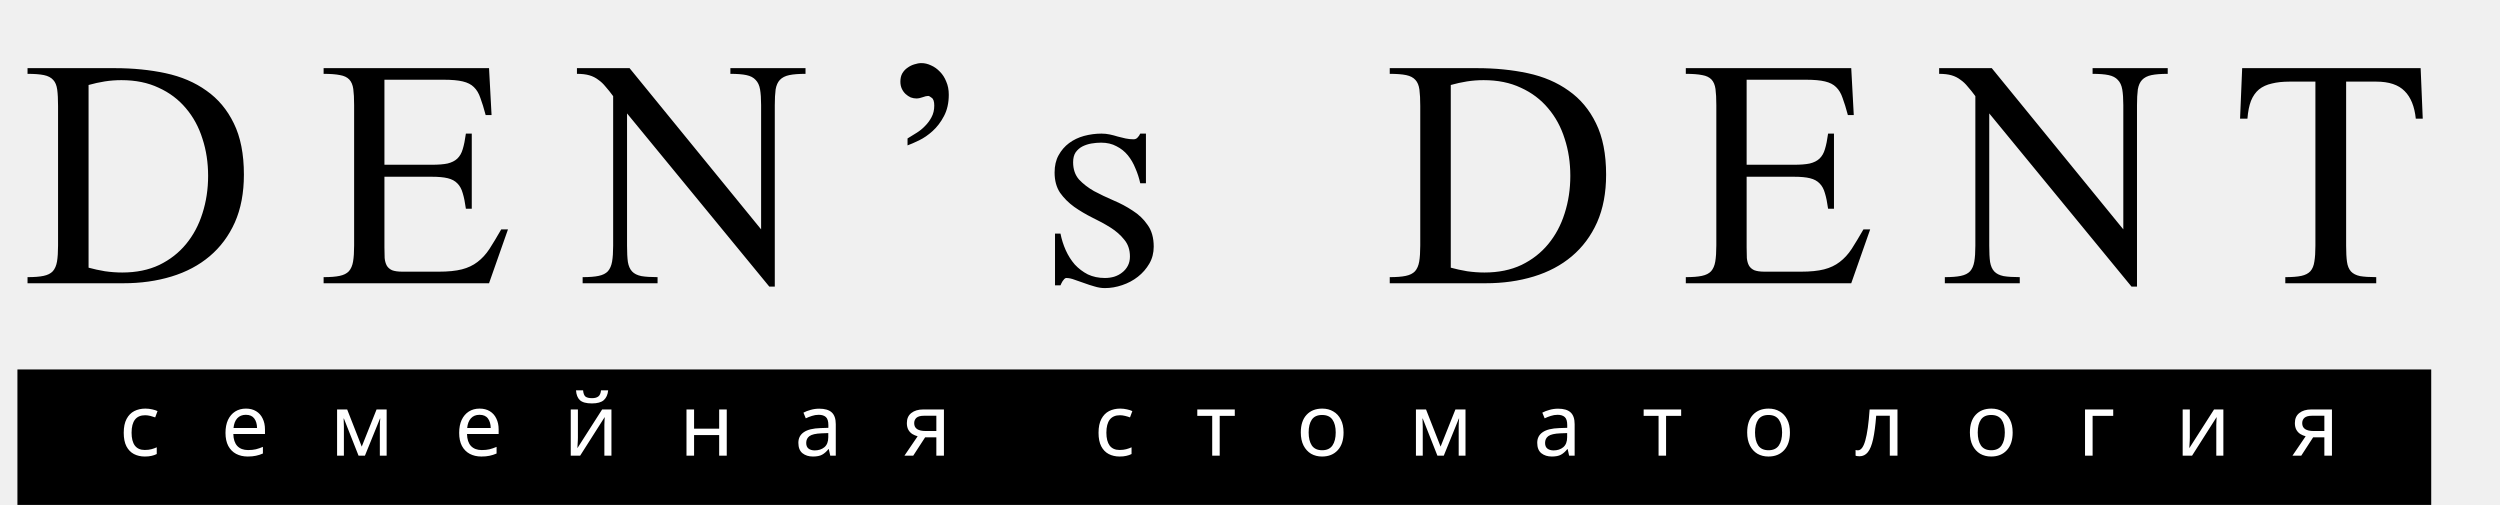
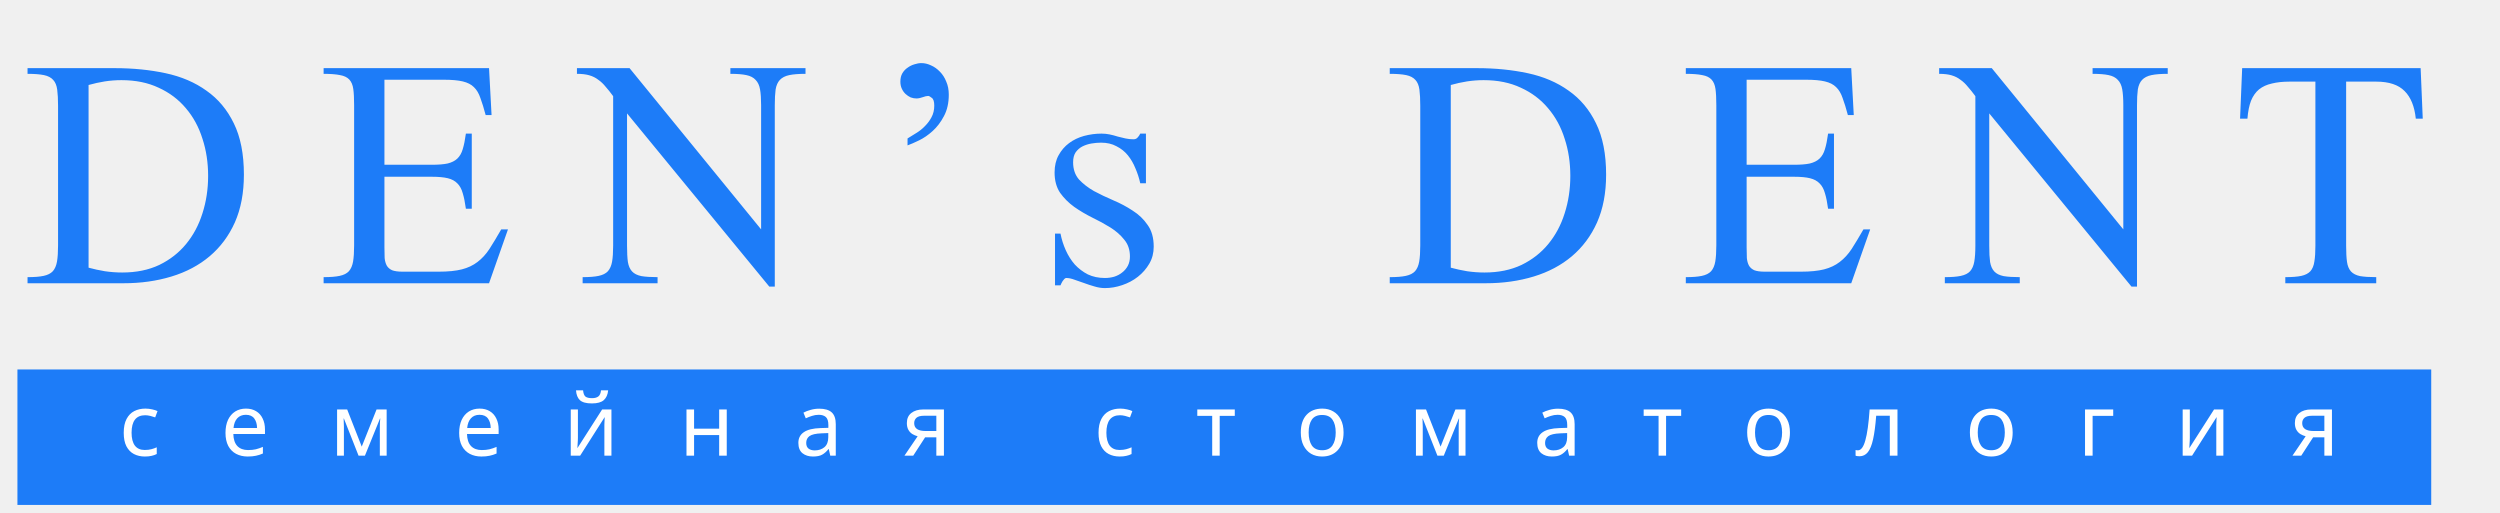
- <svg xmlns="http://www.w3.org/2000/svg" width="203" height="41" viewBox="0 0 203 41" fill="none">
-   <path d="M19.805 14.182C19.805 15.663 19.56 16.956 19.07 18.061C18.58 19.155 17.896 20.072 17.019 20.812C16.153 21.542 15.122 22.088 13.926 22.453C12.729 22.818 11.431 23 10.029 23H2.236V22.504C2.783 22.504 3.216 22.47 3.535 22.402C3.866 22.334 4.116 22.208 4.287 22.026C4.458 21.832 4.572 21.57 4.629 21.24C4.686 20.898 4.714 20.459 4.714 19.924V8.61C4.714 8.063 4.692 7.619 4.646 7.277C4.6 6.936 4.492 6.673 4.321 6.491C4.15 6.298 3.9 6.167 3.569 6.098C3.239 6.03 2.795 5.996 2.236 5.996V5.534H9.329C10.798 5.534 12.171 5.671 13.447 5.944C14.723 6.218 15.829 6.691 16.763 7.363C17.708 8.024 18.449 8.907 18.984 10.012C19.531 11.117 19.805 12.507 19.805 14.182ZM16.899 14.284C16.899 13.202 16.746 12.194 16.438 11.259C16.142 10.314 15.692 9.488 15.088 8.781C14.495 8.075 13.761 7.522 12.883 7.124C12.017 6.713 11.009 6.508 9.858 6.508C9.403 6.508 8.953 6.542 8.508 6.611C8.075 6.679 7.637 6.776 7.192 6.901V21.735C7.603 21.849 8.047 21.946 8.525 22.026C9.004 22.094 9.471 22.128 9.927 22.128C11.066 22.128 12.069 21.923 12.935 21.513C13.8 21.092 14.524 20.528 15.105 19.821C15.697 19.104 16.142 18.272 16.438 17.326C16.746 16.369 16.899 15.355 16.899 14.284ZM39.71 23H26.277V22.504C26.824 22.504 27.257 22.47 27.576 22.402C27.906 22.334 28.157 22.208 28.328 22.026C28.499 21.832 28.613 21.57 28.669 21.24C28.727 20.898 28.755 20.459 28.755 19.924V8.542C28.755 7.995 28.732 7.556 28.687 7.226C28.641 6.896 28.533 6.639 28.362 6.457C28.191 6.275 27.94 6.155 27.61 6.098C27.28 6.03 26.835 5.996 26.277 5.996V5.534H39.71L39.915 9.345H39.436C39.288 8.787 39.146 8.326 39.009 7.961C38.884 7.585 38.707 7.289 38.479 7.072C38.263 6.856 37.961 6.702 37.573 6.611C37.197 6.52 36.685 6.474 36.035 6.474H31.216V13.378H35.061C35.597 13.378 36.024 13.344 36.343 13.276C36.673 13.196 36.935 13.065 37.129 12.883C37.334 12.689 37.482 12.433 37.573 12.114C37.676 11.783 37.761 11.362 37.83 10.849H38.308V16.95H37.83C37.761 16.438 37.676 16.016 37.573 15.685C37.482 15.355 37.34 15.093 37.146 14.899C36.952 14.694 36.69 14.552 36.36 14.472C36.041 14.392 35.608 14.352 35.061 14.352H31.216V20.095C31.216 20.414 31.222 20.699 31.233 20.949C31.256 21.189 31.313 21.394 31.404 21.564C31.495 21.724 31.637 21.849 31.831 21.94C32.036 22.02 32.321 22.06 32.686 22.06H35.625C36.388 22.06 37.015 21.997 37.505 21.872C37.995 21.747 38.416 21.547 38.77 21.274C39.134 21 39.459 20.647 39.744 20.214C40.029 19.77 40.348 19.24 40.701 18.625H41.248L39.71 23ZM65.408 5.996C64.861 5.996 64.422 6.03 64.092 6.098C63.762 6.167 63.505 6.298 63.323 6.491C63.152 6.673 63.038 6.93 62.981 7.26C62.936 7.591 62.913 8.018 62.913 8.542V23.273H62.468L50.916 9.209V19.958C50.916 20.505 50.938 20.944 50.984 21.274C51.041 21.604 51.155 21.861 51.326 22.043C51.497 22.225 51.747 22.351 52.078 22.419C52.408 22.476 52.847 22.504 53.394 22.504V23H47.31V22.504C47.857 22.504 48.29 22.47 48.609 22.402C48.939 22.334 49.19 22.208 49.361 22.026C49.531 21.832 49.645 21.57 49.702 21.24C49.759 20.909 49.788 20.482 49.788 19.958V7.807C49.571 7.511 49.366 7.255 49.173 7.038C48.99 6.81 48.791 6.622 48.574 6.474C48.369 6.315 48.13 6.195 47.857 6.115C47.583 6.035 47.247 5.996 46.848 5.996V5.534H51.121L61.802 18.625V8.542C61.802 8.018 61.773 7.591 61.717 7.26C61.66 6.93 61.54 6.673 61.358 6.491C61.187 6.298 60.936 6.167 60.606 6.098C60.287 6.03 59.854 5.996 59.307 5.996V5.534H65.408V5.996ZM77.041 7.688C77.041 8.36 76.91 8.941 76.648 9.431C76.398 9.909 76.09 10.314 75.725 10.644C75.372 10.963 75.008 11.214 74.632 11.396C74.256 11.578 73.942 11.715 73.692 11.806V11.242C73.92 11.105 74.159 10.957 74.409 10.798C74.671 10.638 74.905 10.45 75.11 10.234C75.327 10.017 75.503 9.778 75.64 9.516C75.788 9.243 75.862 8.929 75.862 8.576C75.862 8.246 75.794 8.035 75.657 7.944C75.532 7.841 75.435 7.79 75.367 7.79C75.253 7.79 75.105 7.824 74.922 7.893C74.74 7.961 74.569 7.995 74.409 7.995C74.261 7.995 74.108 7.967 73.948 7.91C73.8 7.841 73.663 7.75 73.538 7.636C73.413 7.522 73.31 7.38 73.23 7.209C73.15 7.038 73.111 6.844 73.111 6.628C73.111 6.366 73.162 6.144 73.264 5.961C73.378 5.768 73.521 5.614 73.692 5.5C73.863 5.375 74.045 5.284 74.239 5.227C74.444 5.158 74.637 5.124 74.82 5.124C75.082 5.124 75.344 5.187 75.606 5.312C75.868 5.426 76.107 5.597 76.323 5.825C76.54 6.041 76.711 6.309 76.836 6.628C76.973 6.936 77.041 7.289 77.041 7.688ZM93.682 20.026C93.682 20.539 93.562 21 93.323 21.411C93.084 21.821 92.776 22.174 92.4 22.47C92.024 22.766 91.597 22.994 91.119 23.154C90.651 23.313 90.184 23.393 89.717 23.393C89.444 23.393 89.159 23.348 88.863 23.256C88.578 23.177 88.299 23.085 88.025 22.983C87.752 22.88 87.49 22.789 87.239 22.709C87 22.618 86.778 22.573 86.573 22.573C86.527 22.573 86.476 22.601 86.419 22.658C86.373 22.704 86.328 22.761 86.282 22.829C86.248 22.886 86.214 22.949 86.18 23.017C86.157 23.085 86.134 23.137 86.111 23.171H85.667V18.967H86.111C86.202 19.434 86.345 19.884 86.538 20.317C86.732 20.75 86.977 21.137 87.273 21.479C87.581 21.809 87.934 22.077 88.333 22.282C88.743 22.476 89.204 22.573 89.717 22.573C89.979 22.573 90.23 22.539 90.469 22.47C90.72 22.39 90.936 22.276 91.119 22.128C91.312 21.98 91.466 21.798 91.58 21.581C91.694 21.365 91.751 21.114 91.751 20.83C91.751 20.283 91.597 19.827 91.29 19.462C90.993 19.086 90.617 18.756 90.162 18.471C89.706 18.186 89.216 17.919 88.692 17.668C88.168 17.406 87.678 17.115 87.222 16.796C86.766 16.466 86.385 16.084 86.077 15.651C85.781 15.207 85.633 14.66 85.633 14.011C85.633 13.464 85.741 12.997 85.957 12.609C86.174 12.211 86.459 11.88 86.812 11.618C87.165 11.356 87.57 11.162 88.025 11.037C88.492 10.912 88.965 10.849 89.444 10.849C89.672 10.849 89.894 10.872 90.11 10.918C90.327 10.963 90.543 11.02 90.76 11.088C90.976 11.145 91.187 11.197 91.392 11.242C91.609 11.288 91.825 11.31 92.041 11.31C92.178 11.31 92.286 11.265 92.366 11.174C92.457 11.083 92.531 10.974 92.588 10.849H93.05V14.882H92.588C92.497 14.461 92.366 14.056 92.195 13.669C92.036 13.27 91.831 12.917 91.58 12.609C91.329 12.302 91.022 12.057 90.657 11.874C90.304 11.681 89.888 11.584 89.41 11.584C89.159 11.584 88.897 11.607 88.623 11.652C88.361 11.698 88.116 11.778 87.889 11.892C87.672 12.005 87.49 12.165 87.342 12.37C87.205 12.575 87.137 12.843 87.137 13.173C87.137 13.743 87.296 14.21 87.615 14.575C87.945 14.928 88.35 15.241 88.829 15.515C89.318 15.777 89.843 16.027 90.401 16.267C90.97 16.506 91.495 16.785 91.973 17.104C92.463 17.412 92.867 17.799 93.186 18.266C93.517 18.722 93.682 19.309 93.682 20.026ZM130.416 14.182C130.416 15.663 130.171 16.956 129.681 18.061C129.191 19.155 128.507 20.072 127.63 20.812C126.764 21.542 125.733 22.088 124.537 22.453C123.34 22.818 122.042 23 120.64 23H112.847V22.504C113.394 22.504 113.827 22.47 114.146 22.402C114.476 22.334 114.727 22.208 114.898 22.026C115.069 21.832 115.183 21.57 115.24 21.24C115.297 20.898 115.325 20.459 115.325 19.924V8.61C115.325 8.063 115.303 7.619 115.257 7.277C115.211 6.936 115.103 6.673 114.932 6.491C114.761 6.298 114.511 6.167 114.18 6.098C113.85 6.03 113.406 5.996 112.847 5.996V5.534H119.94C121.409 5.534 122.782 5.671 124.058 5.944C125.334 6.218 126.439 6.691 127.374 7.363C128.319 8.024 129.06 8.907 129.595 10.012C130.142 11.117 130.416 12.507 130.416 14.182ZM127.51 14.284C127.51 13.202 127.357 12.194 127.049 11.259C126.753 10.314 126.303 9.488 125.699 8.781C125.106 8.075 124.372 7.522 123.494 7.124C122.628 6.713 121.62 6.508 120.469 6.508C120.014 6.508 119.564 6.542 119.119 6.611C118.686 6.679 118.248 6.776 117.803 6.901V21.735C118.213 21.849 118.658 21.946 119.136 22.026C119.615 22.094 120.082 22.128 120.538 22.128C121.677 22.128 122.68 21.923 123.546 21.513C124.411 21.092 125.135 20.528 125.716 19.821C126.308 19.104 126.753 18.272 127.049 17.326C127.357 16.369 127.51 15.355 127.51 14.284ZM150.321 23H136.888V22.504C137.435 22.504 137.868 22.47 138.187 22.402C138.517 22.334 138.768 22.208 138.939 22.026C139.11 21.832 139.224 21.57 139.28 21.24C139.337 20.898 139.366 20.459 139.366 19.924V8.542C139.366 7.995 139.343 7.556 139.298 7.226C139.252 6.896 139.144 6.639 138.973 6.457C138.802 6.275 138.551 6.155 138.221 6.098C137.89 6.03 137.446 5.996 136.888 5.996V5.534H150.321L150.526 9.345H150.047C149.899 8.787 149.757 8.326 149.62 7.961C149.495 7.585 149.318 7.289 149.09 7.072C148.874 6.856 148.572 6.702 148.184 6.611C147.808 6.52 147.296 6.474 146.646 6.474H141.827V13.378H145.672C146.208 13.378 146.635 13.344 146.954 13.276C147.284 13.196 147.546 13.065 147.74 12.883C147.945 12.689 148.093 12.433 148.184 12.114C148.287 11.783 148.372 11.362 148.441 10.849H148.919V16.95H148.441C148.372 16.438 148.287 16.016 148.184 15.685C148.093 15.355 147.951 15.093 147.757 14.899C147.563 14.694 147.301 14.552 146.971 14.472C146.652 14.392 146.219 14.352 145.672 14.352H141.827V20.095C141.827 20.414 141.833 20.699 141.844 20.949C141.867 21.189 141.924 21.394 142.015 21.564C142.106 21.724 142.248 21.849 142.442 21.94C142.647 22.02 142.932 22.06 143.297 22.06H146.236C146.999 22.06 147.626 21.997 148.116 21.872C148.606 21.747 149.027 21.547 149.381 21.274C149.745 21 150.07 20.647 150.355 20.214C150.64 19.77 150.959 19.24 151.312 18.625H151.859L150.321 23ZM176.019 5.996C175.472 5.996 175.033 6.03 174.703 6.098C174.373 6.167 174.116 6.298 173.934 6.491C173.763 6.673 173.649 6.93 173.592 7.26C173.547 7.591 173.524 8.018 173.524 8.542V23.273H173.079L161.527 9.209V19.958C161.527 20.505 161.549 20.944 161.595 21.274C161.652 21.604 161.766 21.861 161.937 22.043C162.108 22.225 162.358 22.351 162.689 22.419C163.019 22.476 163.458 22.504 164.005 22.504V23H157.921V22.504C158.468 22.504 158.901 22.47 159.22 22.402C159.55 22.334 159.801 22.208 159.971 22.026C160.142 21.832 160.256 21.57 160.313 21.24C160.37 20.909 160.399 20.482 160.399 19.958V7.807C160.182 7.511 159.977 7.255 159.783 7.038C159.601 6.81 159.402 6.622 159.185 6.474C158.98 6.315 158.741 6.195 158.468 6.115C158.194 6.035 157.858 5.996 157.459 5.996V5.534H161.732L172.413 18.625V8.542C172.413 8.018 172.384 7.591 172.327 7.26C172.27 6.93 172.151 6.673 171.969 6.491C171.798 6.298 171.547 6.167 171.217 6.098C170.898 6.03 170.465 5.996 169.918 5.996V5.534H176.019V5.996ZM196.163 9.636C196.06 8.645 195.759 7.898 195.257 7.397C194.756 6.884 193.987 6.628 192.95 6.628H190.506V19.958C190.506 20.494 190.529 20.926 190.575 21.257C190.62 21.587 190.728 21.849 190.899 22.043C191.07 22.225 191.315 22.351 191.634 22.419C191.965 22.476 192.403 22.504 192.95 22.504V23H185.567V22.504C186.114 22.504 186.547 22.47 186.866 22.402C187.185 22.334 187.43 22.208 187.601 22.026C187.772 21.832 187.88 21.57 187.926 21.24C187.983 20.909 188.011 20.482 188.011 19.958V6.628H185.909C185.362 6.628 184.884 6.679 184.474 6.782C184.063 6.873 183.716 7.032 183.431 7.26C183.158 7.488 182.941 7.796 182.782 8.183C182.634 8.57 182.537 9.055 182.491 9.636H181.893L182.064 5.534H196.556L196.727 9.636H196.163Z" fill="black" />
-   <rect x="1.415" y="30" width="196" height="11" fill="black" />
-   <path d="M11.762 37.07C11.43 37.07 11.134 37.002 10.873 36.867C10.616 36.732 10.413 36.522 10.264 36.237C10.119 35.952 10.047 35.588 10.047 35.145C10.047 34.683 10.124 34.307 10.278 34.018C10.432 33.729 10.639 33.516 10.901 33.381C11.167 33.246 11.468 33.178 11.804 33.178C11.995 33.178 12.179 33.199 12.357 33.241C12.534 33.278 12.679 33.325 12.791 33.381L12.602 33.892C12.49 33.85 12.359 33.81 12.21 33.773C12.06 33.736 11.92 33.717 11.79 33.717C11.052 33.717 10.684 34.191 10.684 35.138C10.684 35.591 10.772 35.938 10.95 36.181C11.132 36.419 11.4 36.538 11.755 36.538C11.96 36.538 12.14 36.517 12.294 36.475C12.452 36.433 12.597 36.382 12.728 36.321V36.867C12.602 36.932 12.462 36.981 12.308 37.014C12.158 37.051 11.976 37.07 11.762 37.07ZM19.969 33.178C20.291 33.178 20.566 33.248 20.795 33.388C21.028 33.528 21.206 33.726 21.327 33.983C21.453 34.235 21.516 34.531 21.516 34.872V35.243H18.947C18.956 35.668 19.064 35.992 19.269 36.216C19.479 36.435 19.771 36.545 20.144 36.545C20.382 36.545 20.592 36.524 20.774 36.482C20.961 36.435 21.152 36.37 21.348 36.286V36.825C21.157 36.909 20.968 36.97 20.781 37.007C20.594 37.049 20.373 37.07 20.116 37.07C19.761 37.07 19.446 36.998 19.171 36.853C18.9 36.708 18.688 36.494 18.534 36.209C18.385 35.92 18.31 35.567 18.31 35.152C18.31 34.741 18.378 34.389 18.513 34.095C18.653 33.801 18.847 33.575 19.094 33.416C19.346 33.257 19.638 33.178 19.969 33.178ZM19.962 33.682C19.668 33.682 19.435 33.778 19.262 33.969C19.094 34.156 18.994 34.417 18.961 34.753H20.872C20.867 34.436 20.793 34.179 20.648 33.983C20.503 33.782 20.275 33.682 19.962 33.682ZM31.396 33.248V37H30.843V34.606C30.843 34.508 30.846 34.405 30.85 34.298C30.86 34.191 30.869 34.086 30.878 33.983H30.857L29.632 37H29.114L27.924 33.983H27.903C27.917 34.193 27.924 34.408 27.924 34.627V37H27.371V33.248H28.19L29.373 36.265L30.577 33.248H31.396ZM38.943 33.178C39.265 33.178 39.54 33.248 39.769 33.388C40.002 33.528 40.179 33.726 40.301 33.983C40.427 34.235 40.49 34.531 40.49 34.872V35.243H37.921C37.93 35.668 38.038 35.992 38.243 36.216C38.453 36.435 38.745 36.545 39.118 36.545C39.356 36.545 39.566 36.524 39.748 36.482C39.934 36.435 40.126 36.37 40.322 36.286V36.825C40.13 36.909 39.941 36.97 39.755 37.007C39.568 37.049 39.346 37.07 39.09 37.07C38.735 37.07 38.42 36.998 38.145 36.853C37.874 36.708 37.662 36.494 37.508 36.209C37.358 35.92 37.284 35.567 37.284 35.152C37.284 34.741 37.352 34.389 37.487 34.095C37.627 33.801 37.821 33.575 38.068 33.416C38.32 33.257 38.611 33.178 38.943 33.178ZM38.936 33.682C38.642 33.682 38.408 33.778 38.236 33.969C38.068 34.156 37.968 34.417 37.935 34.753H39.846C39.841 34.436 39.767 34.179 39.622 33.983C39.477 33.782 39.248 33.682 38.936 33.682ZM46.926 33.248V35.537C46.926 35.593 46.924 35.677 46.919 35.789C46.914 35.901 46.907 36.013 46.898 36.125C46.893 36.237 46.889 36.326 46.884 36.391L48.893 33.248H49.649V37H49.075V34.788C49.075 34.713 49.075 34.615 49.075 34.494C49.08 34.373 49.084 34.254 49.089 34.137C49.094 34.016 49.098 33.925 49.103 33.864L47.108 37H46.345V33.248H46.926ZM49.383 31.694C49.35 32.044 49.231 32.31 49.026 32.492C48.825 32.669 48.503 32.758 48.06 32.758C47.603 32.758 47.278 32.669 47.087 32.492C46.9 32.315 46.795 32.049 46.772 31.694H47.346C47.369 31.946 47.435 32.116 47.542 32.205C47.654 32.289 47.831 32.331 48.074 32.331C48.289 32.331 48.457 32.287 48.578 32.198C48.704 32.105 48.779 31.937 48.802 31.694H49.383ZM56.359 33.248V34.809H58.396V33.248H59.012V37H58.396V35.327H56.359V37H55.743V33.248H56.359ZM66.521 33.185C66.978 33.185 67.317 33.285 67.536 33.486C67.755 33.687 67.865 34.006 67.865 34.445V37H67.417L67.298 36.468H67.27C67.107 36.673 66.934 36.825 66.752 36.923C66.575 37.021 66.327 37.07 66.01 37.07C65.669 37.07 65.387 36.981 65.163 36.804C64.939 36.622 64.827 36.34 64.827 35.957C64.827 35.584 64.974 35.297 65.268 35.096C65.562 34.891 66.015 34.779 66.626 34.76L67.263 34.739V34.515C67.263 34.202 67.195 33.985 67.06 33.864C66.925 33.743 66.733 33.682 66.486 33.682C66.29 33.682 66.103 33.712 65.926 33.773C65.749 33.829 65.583 33.894 65.429 33.969L65.24 33.507C65.403 33.418 65.597 33.344 65.821 33.283C66.045 33.218 66.278 33.185 66.521 33.185ZM67.256 35.166L66.703 35.187C66.236 35.206 65.912 35.28 65.73 35.411C65.553 35.542 65.464 35.726 65.464 35.964C65.464 36.174 65.527 36.328 65.653 36.426C65.784 36.524 65.949 36.573 66.15 36.573C66.467 36.573 66.731 36.487 66.941 36.314C67.151 36.137 67.256 35.866 67.256 35.502V35.166ZM74.155 37H73.441L74.512 35.425C74.367 35.388 74.227 35.329 74.092 35.25C73.957 35.166 73.847 35.052 73.763 34.907C73.679 34.758 73.637 34.573 73.637 34.354C73.637 33.995 73.758 33.722 74.001 33.535C74.244 33.344 74.566 33.248 74.967 33.248H76.647V37H76.031V35.509H75.121L74.155 37ZM74.232 34.361C74.232 34.576 74.311 34.737 74.47 34.844C74.633 34.947 74.86 34.998 75.149 34.998H76.031V33.759H75.03C74.745 33.759 74.54 33.815 74.414 33.927C74.293 34.039 74.232 34.184 74.232 34.361ZM90.916 37.07C90.585 37.07 90.289 37.002 90.027 36.867C89.771 36.732 89.568 36.522 89.418 36.237C89.274 35.952 89.201 35.588 89.201 35.145C89.201 34.683 89.278 34.307 89.432 34.018C89.586 33.729 89.794 33.516 90.055 33.381C90.321 33.246 90.622 33.178 90.958 33.178C91.15 33.178 91.334 33.199 91.511 33.241C91.689 33.278 91.833 33.325 91.945 33.381L91.756 33.892C91.644 33.85 91.514 33.81 91.364 33.773C91.215 33.736 91.075 33.717 90.944 33.717C90.207 33.717 89.838 34.191 89.838 35.138C89.838 35.591 89.927 35.938 90.104 36.181C90.286 36.419 90.555 36.538 90.909 36.538C91.115 36.538 91.294 36.517 91.448 36.475C91.607 36.433 91.752 36.382 91.882 36.321V36.867C91.756 36.932 91.616 36.981 91.462 37.014C91.313 37.051 91.131 37.07 90.916 37.07ZM100.265 33.766H99.04V37H98.431V33.766H97.22V33.248H100.265V33.766ZM109.097 35.117C109.097 35.738 108.939 36.218 108.621 36.559C108.309 36.9 107.884 37.07 107.347 37.07C107.016 37.07 106.72 36.995 106.458 36.846C106.202 36.692 105.999 36.47 105.849 36.181C105.7 35.887 105.625 35.532 105.625 35.117C105.625 34.496 105.782 34.018 106.094 33.682C106.407 33.346 106.832 33.178 107.368 33.178C107.709 33.178 108.008 33.255 108.264 33.409C108.526 33.558 108.729 33.778 108.873 34.067C109.023 34.352 109.097 34.702 109.097 35.117ZM106.262 35.117C106.262 35.56 106.349 35.913 106.521 36.174C106.699 36.431 106.979 36.559 107.361 36.559C107.739 36.559 108.017 36.431 108.194 36.174C108.372 35.913 108.46 35.56 108.46 35.117C108.46 34.674 108.372 34.326 108.194 34.074C108.017 33.822 107.737 33.696 107.354 33.696C106.972 33.696 106.694 33.822 106.521 34.074C106.349 34.326 106.262 34.674 106.262 35.117ZM118.999 33.248V37H118.446V34.606C118.446 34.508 118.448 34.405 118.453 34.298C118.462 34.191 118.471 34.086 118.481 33.983H118.46L117.235 37H116.717L115.527 33.983H115.506C115.52 34.193 115.527 34.408 115.527 34.627V37H114.974V33.248H115.793L116.976 36.265L118.18 33.248H118.999ZM126.517 33.185C126.975 33.185 127.313 33.285 127.532 33.486C127.752 33.687 127.861 34.006 127.861 34.445V37H127.413L127.294 36.468H127.266C127.103 36.673 126.93 36.825 126.748 36.923C126.571 37.021 126.324 37.07 126.006 37.07C125.666 37.07 125.383 36.981 125.159 36.804C124.935 36.622 124.823 36.34 124.823 35.957C124.823 35.584 124.97 35.297 125.264 35.096C125.558 34.891 126.011 34.779 126.622 34.76L127.259 34.739V34.515C127.259 34.202 127.192 33.985 127.056 33.864C126.921 33.743 126.73 33.682 126.482 33.682C126.286 33.682 126.1 33.712 125.922 33.773C125.745 33.829 125.579 33.894 125.425 33.969L125.236 33.507C125.4 33.418 125.593 33.344 125.817 33.283C126.041 33.218 126.275 33.185 126.517 33.185ZM127.252 35.166L126.699 35.187C126.233 35.206 125.908 35.28 125.726 35.411C125.549 35.542 125.46 35.726 125.46 35.964C125.46 36.174 125.523 36.328 125.649 36.426C125.78 36.524 125.946 36.573 126.146 36.573C126.464 36.573 126.727 36.487 126.937 36.314C127.147 36.137 127.252 35.866 127.252 35.502V35.166ZM136.51 33.766H135.285V37H134.676V33.766H133.465V33.248H136.51V33.766ZM145.343 35.117C145.343 35.738 145.184 36.218 144.867 36.559C144.554 36.9 144.13 37.07 143.593 37.07C143.262 37.07 142.965 36.995 142.704 36.846C142.447 36.692 142.244 36.47 142.095 36.181C141.946 35.887 141.871 35.532 141.871 35.117C141.871 34.496 142.027 34.018 142.34 33.682C142.653 33.346 143.077 33.178 143.614 33.178C143.955 33.178 144.253 33.255 144.51 33.409C144.771 33.558 144.974 33.778 145.119 34.067C145.268 34.352 145.343 34.702 145.343 35.117ZM142.508 35.117C142.508 35.56 142.594 35.913 142.767 36.174C142.944 36.431 143.224 36.559 143.607 36.559C143.985 36.559 144.263 36.431 144.44 36.174C144.617 35.913 144.706 35.56 144.706 35.117C144.706 34.674 144.617 34.326 144.44 34.074C144.263 33.822 143.983 33.696 143.6 33.696C143.217 33.696 142.94 33.822 142.767 34.074C142.594 34.326 142.508 34.674 142.508 35.117ZM154.075 37H153.452V33.759H152.346C152.286 34.548 152.202 35.185 152.094 35.67C151.987 36.151 151.845 36.501 151.667 36.72C151.49 36.939 151.266 37.049 150.995 37.049C150.935 37.049 150.874 37.044 150.813 37.035C150.757 37.03 150.711 37.019 150.673 37V36.538C150.701 36.547 150.732 36.554 150.764 36.559C150.797 36.564 150.83 36.566 150.862 36.566C151.114 36.566 151.315 36.298 151.464 35.761C151.618 35.224 151.735 34.387 151.814 33.248H154.075V37ZM163.428 35.117C163.428 35.738 163.269 36.218 162.952 36.559C162.639 36.9 162.215 37.07 161.678 37.07C161.347 37.07 161.05 36.995 160.789 36.846C160.532 36.692 160.329 36.47 160.18 36.181C160.031 35.887 159.956 35.532 159.956 35.117C159.956 34.496 160.112 34.018 160.425 33.682C160.738 33.346 161.162 33.178 161.699 33.178C162.04 33.178 162.338 33.255 162.595 33.409C162.856 33.558 163.059 33.778 163.204 34.067C163.353 34.352 163.428 34.702 163.428 35.117ZM160.593 35.117C160.593 35.56 160.679 35.913 160.852 36.174C161.029 36.431 161.309 36.559 161.692 36.559C162.07 36.559 162.348 36.431 162.525 36.174C162.702 35.913 162.791 35.56 162.791 35.117C162.791 34.674 162.702 34.326 162.525 34.074C162.348 33.822 162.068 33.696 161.685 33.696C161.302 33.696 161.025 33.822 160.852 34.074C160.679 34.326 160.593 34.674 160.593 35.117ZM171.593 33.248V33.766H169.92V37H169.304V33.248H171.593ZM177.814 33.248V35.537C177.814 35.593 177.811 35.677 177.807 35.789C177.802 35.901 177.795 36.013 177.786 36.125C177.781 36.237 177.776 36.326 177.772 36.391L179.781 33.248H180.537V37H179.963V34.788C179.963 34.713 179.963 34.615 179.963 34.494C179.967 34.373 179.972 34.254 179.977 34.137C179.981 34.016 179.986 33.925 179.991 33.864L177.996 37H177.233V33.248H177.814ZM186.862 37H186.148L187.219 35.425C187.074 35.388 186.934 35.329 186.799 35.25C186.663 35.166 186.554 35.052 186.47 34.907C186.386 34.758 186.344 34.573 186.344 34.354C186.344 33.995 186.465 33.722 186.708 33.535C186.95 33.344 187.272 33.248 187.674 33.248H189.354V37H188.738V35.509H187.828L186.862 37ZM186.939 34.361C186.939 34.576 187.018 34.737 187.177 34.844C187.34 34.947 187.566 34.998 187.856 34.998H188.738V33.759H187.737C187.452 33.759 187.247 33.815 187.121 33.927C186.999 34.039 186.939 34.184 186.939 34.361Z" fill="white" />
+ <svg xmlns="http://www.w3.org/2000/svg" width="200" height="41" viewBox="0 0 200 41" fill="none">
+   <g clip-path="url(#clip0)">
+     <path d="M19.512 13.972C19.512 15.431 19.271 16.705 18.788 17.794C18.305 18.872 17.632 19.775 16.767 20.505C15.914 21.223 14.899 21.762 13.72 22.121C12.541 22.48 11.262 22.66 9.881 22.66H2.203V22.172C2.742 22.172 3.169 22.138 3.483 22.071C3.808 22.003 4.055 21.88 4.224 21.7C4.392 21.51 4.504 21.251 4.56 20.926C4.617 20.589 4.645 20.157 4.645 19.629V8.483C4.645 7.944 4.622 7.507 4.577 7.17C4.532 6.833 4.426 6.575 4.257 6.395C4.089 6.205 3.842 6.075 3.517 6.008C3.191 5.941 2.753 5.907 2.203 5.907V5.452H9.191C10.639 5.452 11.991 5.587 13.248 5.857C14.506 6.126 15.595 6.592 16.515 7.254C17.447 7.905 18.176 8.775 18.704 9.864C19.242 10.953 19.512 12.322 19.512 13.972ZM16.65 14.073C16.65 13.007 16.498 12.013 16.195 11.093C15.903 10.161 15.46 9.347 14.865 8.652C14.281 7.956 13.557 7.411 12.693 7.018C11.84 6.614 10.846 6.412 9.713 6.412C9.264 6.412 8.82 6.446 8.383 6.513C7.956 6.581 7.524 6.676 7.086 6.799V21.414C7.49 21.526 7.928 21.622 8.399 21.7C8.871 21.768 9.331 21.801 9.78 21.801C10.902 21.801 11.89 21.599 12.743 21.195C13.597 20.78 14.309 20.224 14.882 19.528C15.465 18.821 15.903 18.002 16.195 17.07C16.498 16.127 16.65 15.128 16.65 14.073ZM39.123 22.66H25.889V22.172C26.427 22.172 26.854 22.138 27.168 22.071C27.494 22.003 27.741 21.88 27.909 21.7C28.077 21.51 28.19 21.251 28.246 20.926C28.302 20.589 28.33 20.157 28.33 19.629V8.416C28.33 7.877 28.308 7.445 28.263 7.119C28.218 6.794 28.111 6.541 27.943 6.362C27.774 6.182 27.527 6.064 27.202 6.008C26.876 5.941 26.439 5.907 25.889 5.907V5.452H39.123L39.325 9.207H38.853C38.707 8.657 38.567 8.203 38.432 7.843C38.309 7.473 38.135 7.181 37.91 6.968C37.697 6.755 37.4 6.603 37.018 6.513C36.648 6.423 36.142 6.378 35.503 6.378H30.755V13.181H34.543C35.071 13.181 35.492 13.147 35.806 13.08C36.131 13.001 36.389 12.872 36.58 12.693C36.782 12.502 36.928 12.249 37.018 11.935C37.119 11.609 37.203 11.194 37.271 10.689H37.742V16.7H37.271C37.203 16.195 37.119 15.779 37.018 15.454C36.928 15.128 36.788 14.87 36.597 14.679C36.406 14.477 36.148 14.337 35.823 14.258C35.508 14.18 35.082 14.14 34.543 14.14H30.755V19.798C30.755 20.112 30.76 20.393 30.771 20.64C30.794 20.875 30.85 21.078 30.94 21.246C31.03 21.403 31.17 21.526 31.361 21.616C31.563 21.695 31.843 21.734 32.203 21.734H35.099C35.851 21.734 36.468 21.672 36.951 21.549C37.433 21.425 37.849 21.229 38.197 20.96C38.556 20.69 38.876 20.342 39.156 19.916C39.437 19.478 39.751 18.956 40.099 18.35H40.638L39.123 22.66ZM64.441 5.907C63.902 5.907 63.47 5.941 63.145 6.008C62.819 6.075 62.567 6.205 62.387 6.395C62.219 6.575 62.106 6.827 62.05 7.153C62.005 7.479 61.983 7.899 61.983 8.416V22.93H61.545L50.163 9.072V19.663C50.163 20.202 50.186 20.634 50.231 20.96C50.287 21.285 50.399 21.538 50.567 21.717C50.736 21.897 50.983 22.02 51.308 22.088C51.634 22.144 52.066 22.172 52.605 22.172V22.66H46.611V22.172C47.149 22.172 47.576 22.138 47.89 22.071C48.216 22.003 48.463 21.88 48.631 21.7C48.799 21.51 48.912 21.251 48.968 20.926C49.024 20.6 49.052 20.18 49.052 19.663V7.692C48.839 7.4 48.637 7.147 48.446 6.934C48.266 6.71 48.07 6.524 47.856 6.378C47.654 6.221 47.419 6.103 47.149 6.025C46.88 5.946 46.549 5.907 46.156 5.907V5.452H50.365L60.889 18.35V8.416C60.889 7.899 60.861 7.479 60.804 7.153C60.748 6.827 60.63 6.575 60.451 6.395C60.282 6.205 60.035 6.075 59.71 6.008C59.396 5.941 58.969 5.907 58.43 5.907V5.452H64.441V5.907ZM75.903 7.574C75.903 8.236 75.774 8.809 75.515 9.291C75.269 9.763 74.966 10.161 74.606 10.487C74.258 10.801 73.899 11.048 73.529 11.228C73.158 11.407 72.85 11.542 72.603 11.632V11.076C72.827 10.941 73.063 10.796 73.31 10.638C73.568 10.481 73.798 10.296 74 10.083C74.213 9.869 74.387 9.634 74.522 9.376C74.668 9.106 74.741 8.797 74.741 8.449C74.741 8.124 74.674 7.916 74.539 7.827C74.415 7.725 74.32 7.675 74.253 7.675C74.141 7.675 73.995 7.709 73.815 7.776C73.635 7.843 73.467 7.877 73.31 7.877C73.164 7.877 73.012 7.849 72.855 7.793C72.709 7.725 72.575 7.636 72.451 7.523C72.328 7.411 72.227 7.271 72.148 7.102C72.069 6.934 72.03 6.743 72.03 6.53C72.03 6.272 72.081 6.053 72.182 5.873C72.294 5.683 72.434 5.531 72.603 5.419C72.771 5.295 72.951 5.205 73.141 5.149C73.343 5.082 73.534 5.048 73.714 5.048C73.972 5.048 74.23 5.11 74.488 5.234C74.747 5.346 74.982 5.514 75.195 5.739C75.409 5.952 75.577 6.216 75.701 6.53C75.835 6.833 75.903 7.181 75.903 7.574ZM92.297 19.73C92.297 20.236 92.18 20.69 91.944 21.094C91.708 21.498 91.405 21.846 91.035 22.138C90.664 22.43 90.243 22.654 89.772 22.812C89.312 22.969 88.852 23.047 88.391 23.047C88.122 23.047 87.841 23.003 87.549 22.913C87.269 22.834 86.994 22.744 86.724 22.643C86.455 22.542 86.197 22.453 85.95 22.374C85.714 22.284 85.495 22.239 85.293 22.239C85.248 22.239 85.198 22.267 85.142 22.323C85.097 22.368 85.052 22.424 85.007 22.492C84.973 22.548 84.94 22.61 84.906 22.677C84.883 22.744 84.861 22.795 84.839 22.828H84.401V18.686H84.839C84.928 19.147 85.069 19.59 85.26 20.017C85.45 20.443 85.692 20.825 85.984 21.162C86.287 21.487 86.635 21.751 87.028 21.953C87.432 22.144 87.886 22.239 88.391 22.239C88.649 22.239 88.896 22.206 89.132 22.138C89.379 22.06 89.592 21.947 89.772 21.801C89.963 21.655 90.114 21.476 90.227 21.263C90.339 21.049 90.395 20.802 90.395 20.522C90.395 19.983 90.243 19.534 89.94 19.175C89.648 18.804 89.278 18.479 88.829 18.198C88.38 17.918 87.897 17.654 87.381 17.407C86.865 17.149 86.382 16.863 85.933 16.548C85.484 16.223 85.108 15.847 84.805 15.42C84.513 14.982 84.367 14.444 84.367 13.804C84.367 13.265 84.474 12.805 84.687 12.423C84.9 12.03 85.181 11.705 85.529 11.447C85.877 11.188 86.275 10.998 86.724 10.874C87.185 10.751 87.65 10.689 88.122 10.689C88.346 10.689 88.565 10.711 88.779 10.756C88.992 10.801 89.205 10.857 89.418 10.925C89.632 10.981 89.839 11.031 90.041 11.076C90.255 11.121 90.468 11.143 90.681 11.143C90.816 11.143 90.922 11.099 91.001 11.009C91.091 10.919 91.164 10.812 91.22 10.689H91.675V14.662H91.22C91.13 14.247 91.001 13.849 90.833 13.467C90.675 13.074 90.474 12.726 90.227 12.423C89.98 12.12 89.677 11.879 89.317 11.699C88.969 11.508 88.56 11.413 88.088 11.413C87.841 11.413 87.583 11.435 87.314 11.48C87.055 11.525 86.814 11.604 86.59 11.716C86.376 11.828 86.197 11.985 86.051 12.187C85.916 12.389 85.849 12.653 85.849 12.979C85.849 13.54 86.006 14 86.32 14.359C86.646 14.707 87.044 15.016 87.516 15.285C87.998 15.544 88.515 15.79 89.065 16.026C89.626 16.262 90.142 16.537 90.614 16.851C91.097 17.154 91.495 17.536 91.809 17.996C92.135 18.445 92.297 19.023 92.297 19.73ZM128.489 13.972C128.489 15.431 128.247 16.705 127.765 17.794C127.282 18.872 126.608 19.775 125.744 20.505C124.891 21.223 123.875 21.762 122.697 22.121C121.517 22.48 120.238 22.66 118.857 22.66H111.179V22.172C111.718 22.172 112.145 22.138 112.459 22.071C112.784 22.003 113.032 21.88 113.2 21.7C113.368 21.51 113.481 21.251 113.537 20.926C113.593 20.589 113.621 20.157 113.621 19.629V8.483C113.621 7.944 113.599 7.507 113.554 7.17C113.508 6.833 113.402 6.575 113.233 6.395C113.065 6.205 112.819 6.075 112.493 6.008C112.167 5.941 111.73 5.907 111.179 5.907V5.452H118.167C119.615 5.452 120.967 5.587 122.225 5.857C123.482 6.126 124.57 6.592 125.492 7.254C126.423 7.905 127.153 8.775 127.68 9.864C128.219 10.953 128.489 12.322 128.489 13.972ZM125.626 14.073C125.626 13.007 125.475 12.013 125.171 11.093C124.88 10.161 124.436 9.347 123.841 8.652C123.257 7.956 122.534 7.411 121.669 7.018C120.816 6.614 119.823 6.412 118.689 6.412C118.24 6.412 117.797 6.446 117.359 6.513C116.932 6.581 116.5 6.676 116.062 6.799V21.414C116.466 21.526 116.904 21.622 117.375 21.7C117.847 21.768 118.307 21.801 118.757 21.801C119.879 21.801 120.867 21.599 121.72 21.195C122.572 20.78 123.286 20.224 123.858 19.528C124.441 18.821 124.88 18.002 125.171 17.07C125.475 16.127 125.626 15.128 125.626 14.073ZM148.099 22.66H134.865V22.172C135.404 22.172 135.831 22.138 136.145 22.071C136.47 22.003 136.717 21.88 136.886 21.7C137.054 21.51 137.166 21.251 137.222 20.926C137.278 20.589 137.306 20.157 137.306 19.629V8.416C137.306 7.877 137.284 7.445 137.239 7.119C137.194 6.794 137.088 6.541 136.919 6.362C136.751 6.182 136.503 6.064 136.178 6.008C135.852 5.941 135.415 5.907 134.865 5.907V5.452H148.099L148.301 9.207H147.83C147.684 8.657 147.544 8.203 147.409 7.843C147.286 7.473 147.111 7.181 146.887 6.968C146.674 6.755 146.376 6.603 145.994 6.513C145.624 6.423 145.119 6.378 144.479 6.378H139.731V13.181H143.519C144.047 13.181 144.468 13.147 144.782 13.08C145.107 13.001 145.366 12.872 145.557 12.693C145.759 12.502 145.904 12.249 145.994 11.935C146.096 11.609 146.179 11.194 146.247 10.689H146.718V16.7H146.247C146.179 16.195 146.096 15.779 145.994 15.454C145.904 15.128 145.765 14.87 145.573 14.679C145.382 14.477 145.124 14.337 144.799 14.258C144.485 14.18 144.058 14.14 143.519 14.14H139.731V19.798C139.731 20.112 139.737 20.393 139.748 20.64C139.77 20.875 139.827 21.078 139.916 21.246C140.006 21.403 140.146 21.526 140.337 21.616C140.539 21.695 140.82 21.734 141.179 21.734H144.075C144.827 21.734 145.444 21.672 145.927 21.549C146.41 21.425 146.825 21.229 147.173 20.96C147.532 20.69 147.852 20.342 148.133 19.916C148.414 19.478 148.728 18.956 149.076 18.35H149.615L148.099 22.66ZM173.418 5.907C172.879 5.907 172.446 5.941 172.121 6.008C171.796 6.075 171.543 6.205 171.364 6.395C171.195 6.575 171.083 6.827 171.027 7.153C170.982 7.479 170.96 7.899 170.96 8.416V22.93H170.521L159.14 9.072V19.663C159.14 20.202 159.162 20.634 159.207 20.96C159.263 21.285 159.375 21.538 159.544 21.717C159.712 21.897 159.959 22.02 160.285 22.088C160.61 22.144 161.042 22.172 161.581 22.172V22.66H155.587V22.172C156.126 22.172 156.553 22.138 156.867 22.071C157.192 22.003 157.439 21.88 157.607 21.7C157.775 21.51 157.888 21.251 157.944 20.926C158 20.6 158.029 20.18 158.029 19.663V7.692C157.815 7.4 157.613 7.147 157.422 6.934C157.242 6.71 157.046 6.524 156.832 6.378C156.631 6.221 156.395 6.103 156.126 6.025C155.856 5.946 155.525 5.907 155.132 5.907V5.452H159.342L169.865 18.35V8.416C169.865 7.899 169.836 7.479 169.78 7.153C169.724 6.827 169.607 6.575 169.428 6.395C169.259 6.205 169.012 6.075 168.687 6.008C168.372 5.941 167.946 5.907 167.407 5.907V5.452H173.418V5.907ZM193.264 9.493C193.163 8.517 192.866 7.782 192.371 7.288C191.878 6.783 191.12 6.53 190.099 6.53H187.691V19.663C187.691 20.191 187.713 20.617 187.759 20.943C187.803 21.268 187.909 21.526 188.078 21.717C188.246 21.897 188.488 22.02 188.802 22.088C189.128 22.144 189.56 22.172 190.099 22.172V22.66H182.825V22.172C183.364 22.172 183.79 22.138 184.104 22.071C184.419 22.003 184.66 21.88 184.829 21.7C184.997 21.51 185.103 21.251 185.149 20.926C185.205 20.6 185.232 20.18 185.232 19.663V6.53H183.162C182.623 6.53 182.152 6.581 181.748 6.682C181.343 6.771 181.001 6.929 180.72 7.153C180.451 7.378 180.237 7.681 180.081 8.062C179.935 8.444 179.839 8.921 179.794 9.493H179.205L179.373 5.452H193.651L193.82 9.493H193.264Z" fill="#1D7CF8" />
+     <path d="M194.498 29.557H1.394V40.394H194.498V29.557Z" fill="#1D7CF8" />
+     <path d="M11.588 36.522C11.261 36.522 10.969 36.455 10.712 36.322C10.459 36.189 10.259 35.982 10.112 35.701C9.969 35.421 9.898 35.062 9.898 34.626C9.898 34.17 9.974 33.8 10.126 33.515C10.277 33.23 10.482 33.021 10.74 32.888C11.002 32.754 11.298 32.688 11.629 32.688C11.818 32.688 11.999 32.708 12.174 32.75C12.349 32.786 12.491 32.833 12.602 32.888L12.415 33.391C12.305 33.35 12.176 33.311 12.029 33.274C11.882 33.237 11.744 33.219 11.615 33.219C10.889 33.219 10.526 33.685 10.526 34.619C10.526 35.065 10.613 35.407 10.788 35.646C10.967 35.881 11.232 35.998 11.581 35.998C11.783 35.998 11.96 35.977 12.112 35.936C12.268 35.895 12.411 35.844 12.54 35.784V36.322C12.415 36.386 12.277 36.435 12.126 36.467C11.979 36.504 11.799 36.522 11.588 36.522ZM19.674 32.688C19.991 32.688 20.262 32.757 20.488 32.895C20.718 33.032 20.892 33.228 21.012 33.481C21.136 33.729 21.198 34.021 21.198 34.357V34.722H18.667C18.676 35.141 18.782 35.46 18.984 35.681C19.191 35.897 19.479 36.005 19.846 36.005C20.081 36.005 20.288 35.984 20.467 35.943C20.651 35.897 20.839 35.833 21.032 35.75V36.281C20.844 36.364 20.658 36.423 20.474 36.46C20.29 36.501 20.072 36.522 19.819 36.522C19.469 36.522 19.159 36.451 18.888 36.308C18.621 36.166 18.412 35.954 18.26 35.674C18.113 35.389 18.039 35.042 18.039 34.633C18.039 34.228 18.106 33.881 18.239 33.591C18.377 33.301 18.568 33.078 18.812 32.922C19.06 32.766 19.348 32.688 19.674 32.688ZM19.667 33.184C19.377 33.184 19.148 33.279 18.977 33.467C18.812 33.651 18.713 33.908 18.681 34.239H20.564C20.559 33.927 20.485 33.674 20.343 33.481C20.2 33.283 19.975 33.184 19.667 33.184ZM30.932 32.757V36.453H30.387V34.095C30.387 33.998 30.39 33.897 30.394 33.791C30.403 33.685 30.413 33.582 30.422 33.481H30.401L29.194 36.453H28.684L27.512 33.481H27.491C27.505 33.688 27.512 33.899 27.512 34.115V36.453H26.967V32.757H27.774L28.939 35.729L30.125 32.757H30.932ZM38.367 32.688C38.684 32.688 38.956 32.757 39.181 32.895C39.411 33.032 39.586 33.228 39.705 33.481C39.829 33.729 39.891 34.021 39.891 34.357V34.722H37.36C37.37 35.141 37.475 35.46 37.678 35.681C37.885 35.897 38.172 36.005 38.54 36.005C38.774 36.005 38.981 35.984 39.16 35.943C39.344 35.897 39.533 35.833 39.726 35.75V36.281C39.537 36.364 39.351 36.423 39.167 36.46C38.983 36.501 38.765 36.522 38.512 36.522C38.163 36.522 37.852 36.451 37.581 36.308C37.315 36.166 37.105 35.954 36.953 35.674C36.806 35.389 36.733 35.042 36.733 34.633C36.733 34.228 36.8 33.881 36.933 33.591C37.071 33.301 37.261 33.078 37.505 32.922C37.754 32.766 38.041 32.688 38.367 32.688ZM38.36 33.184C38.071 33.184 37.841 33.279 37.671 33.467C37.505 33.651 37.406 33.908 37.374 34.239H39.257C39.252 33.927 39.179 33.674 39.036 33.481C38.894 33.283 38.668 33.184 38.36 33.184ZM46.233 32.757V35.012C46.233 35.067 46.23 35.15 46.226 35.26C46.221 35.37 46.214 35.481 46.205 35.591C46.2 35.701 46.196 35.789 46.191 35.853L48.17 32.757H48.915V36.453H48.35V34.274C48.35 34.2 48.35 34.104 48.35 33.984C48.354 33.865 48.359 33.748 48.364 33.633C48.368 33.513 48.373 33.423 48.377 33.364L46.412 36.453H45.66V32.757H46.233ZM48.653 31.226C48.621 31.57 48.504 31.832 48.301 32.012C48.104 32.187 47.786 32.274 47.35 32.274C46.899 32.274 46.58 32.187 46.391 32.012C46.207 31.837 46.104 31.575 46.081 31.226H46.646C46.669 31.474 46.734 31.642 46.839 31.729C46.95 31.812 47.124 31.853 47.364 31.853C47.575 31.853 47.741 31.809 47.86 31.722C47.984 31.63 48.058 31.465 48.081 31.226H48.653ZM55.526 32.757V34.295H57.533V32.757H58.14V36.453H57.533V34.805H55.526V36.453H54.919V32.757H55.526ZM65.538 32.695C65.989 32.695 66.322 32.793 66.538 32.991C66.754 33.189 66.862 33.504 66.862 33.936V36.453H66.421L66.303 35.929H66.276C66.115 36.131 65.945 36.281 65.766 36.377C65.591 36.474 65.347 36.522 65.035 36.522C64.699 36.522 64.421 36.435 64.2 36.26C63.979 36.081 63.869 35.803 63.869 35.426C63.869 35.058 64.014 34.775 64.303 34.577C64.593 34.375 65.039 34.265 65.641 34.246L66.269 34.226V34.005C66.269 33.697 66.202 33.483 66.069 33.364C65.936 33.244 65.747 33.184 65.504 33.184C65.31 33.184 65.126 33.214 64.952 33.274C64.777 33.329 64.614 33.393 64.462 33.467L64.276 33.012C64.437 32.924 64.628 32.851 64.848 32.791C65.069 32.727 65.299 32.695 65.538 32.695ZM66.262 34.646L65.717 34.667C65.257 34.685 64.938 34.759 64.759 34.888C64.584 35.016 64.497 35.198 64.497 35.432C64.497 35.639 64.559 35.791 64.683 35.888C64.811 35.984 64.975 36.032 65.172 36.032C65.485 36.032 65.745 35.947 65.952 35.777C66.159 35.603 66.262 35.336 66.262 34.977V34.646ZM73.059 36.453H72.356L73.411 34.901C73.268 34.865 73.13 34.807 72.997 34.729C72.864 34.646 72.755 34.534 72.673 34.391C72.59 34.244 72.549 34.062 72.549 33.846C72.549 33.492 72.668 33.223 72.907 33.039C73.146 32.851 73.464 32.757 73.859 32.757H75.514V36.453H74.907V34.984H74.011L73.059 36.453ZM73.135 33.853C73.135 34.065 73.213 34.223 73.369 34.329C73.53 34.43 73.753 34.481 74.038 34.481H74.907V33.26H73.921C73.641 33.26 73.438 33.315 73.314 33.426C73.195 33.536 73.135 33.678 73.135 33.853ZM89.573 36.522C89.246 36.522 88.954 36.455 88.697 36.322C88.444 36.189 88.244 35.982 88.097 35.701C87.954 35.421 87.883 35.062 87.883 34.626C87.883 34.17 87.959 33.8 88.111 33.515C88.262 33.23 88.467 33.021 88.725 32.888C88.987 32.754 89.283 32.688 89.614 32.688C89.803 32.688 89.984 32.708 90.159 32.75C90.334 32.786 90.476 32.833 90.587 32.888L90.4 33.391C90.29 33.35 90.161 33.311 90.014 33.274C89.867 33.237 89.729 33.219 89.6 33.219C88.874 33.219 88.511 33.685 88.511 34.619C88.511 35.065 88.598 35.407 88.773 35.646C88.952 35.881 89.216 35.998 89.566 35.998C89.768 35.998 89.945 35.977 90.097 35.936C90.253 35.895 90.396 35.844 90.525 35.784V36.322C90.4 36.386 90.262 36.435 90.111 36.467C89.964 36.504 89.784 36.522 89.573 36.522ZM98.783 33.267H97.576V36.453H96.976V33.267H95.783V32.757H98.783V33.267ZM107.485 34.598C107.485 35.209 107.329 35.683 107.016 36.019C106.708 36.354 106.29 36.522 105.761 36.522C105.434 36.522 105.143 36.449 104.885 36.301C104.632 36.15 104.432 35.931 104.285 35.646C104.138 35.357 104.064 35.007 104.064 34.598C104.064 33.986 104.219 33.515 104.526 33.184C104.834 32.853 105.253 32.688 105.781 32.688C106.117 32.688 106.412 32.764 106.664 32.915C106.922 33.062 107.122 33.279 107.264 33.563C107.412 33.844 107.485 34.189 107.485 34.598ZM104.692 34.598C104.692 35.035 104.777 35.382 104.947 35.639C105.122 35.892 105.398 36.019 105.774 36.019C106.147 36.019 106.421 35.892 106.595 35.639C106.77 35.382 106.857 35.035 106.857 34.598C106.857 34.161 106.77 33.819 106.595 33.57C106.421 33.322 106.145 33.198 105.767 33.198C105.391 33.198 105.117 33.322 104.947 33.57C104.777 33.819 104.692 34.161 104.692 34.598ZM117.24 32.757V36.453H116.696V34.095C116.696 33.998 116.698 33.897 116.702 33.791C116.711 33.685 116.72 33.582 116.73 33.481H116.709L115.502 36.453H114.992L113.82 33.481H113.799C113.813 33.688 113.82 33.899 113.82 34.115V36.453H113.275V32.757H114.082L115.247 35.729L116.433 32.757H117.24ZM124.647 32.695C125.099 32.695 125.432 32.793 125.647 32.991C125.864 33.189 125.971 33.504 125.971 33.936V36.453H125.53L125.413 35.929H125.385C125.225 36.131 125.054 36.281 124.875 36.377C124.7 36.474 124.457 36.522 124.144 36.522C123.809 36.522 123.53 36.435 123.309 36.26C123.089 36.081 122.978 35.803 122.978 35.426C122.978 35.058 123.123 34.775 123.413 34.577C123.702 34.375 124.149 34.265 124.751 34.246L125.378 34.226V34.005C125.378 33.697 125.312 33.483 125.178 33.364C125.045 33.244 124.857 33.184 124.613 33.184C124.42 33.184 124.236 33.214 124.061 33.274C123.887 33.329 123.723 33.393 123.571 33.467L123.385 33.012C123.547 32.924 123.737 32.851 123.958 32.791C124.178 32.727 124.409 32.695 124.647 32.695ZM125.371 34.646L124.827 34.667C124.367 34.685 124.047 34.759 123.868 34.888C123.694 35.016 123.606 35.198 123.606 35.432C123.606 35.639 123.668 35.791 123.792 35.888C123.921 35.984 124.085 36.032 124.282 36.032C124.595 36.032 124.854 35.947 125.061 35.777C125.268 35.603 125.371 35.336 125.371 34.977V34.646ZM134.493 33.267H133.286V36.453H132.686V33.267H131.493V32.757H134.493V33.267ZM143.195 34.598C143.195 35.209 143.038 35.683 142.726 36.019C142.418 36.354 142 36.522 141.471 36.522C141.145 36.522 140.852 36.449 140.595 36.301C140.342 36.15 140.142 35.931 139.995 35.646C139.848 35.357 139.774 35.007 139.774 34.598C139.774 33.986 139.928 33.515 140.236 33.184C140.545 32.853 140.963 32.688 141.492 32.688C141.828 32.688 142.121 32.764 142.374 32.915C142.631 33.062 142.832 33.279 142.974 33.563C143.121 33.844 143.195 34.189 143.195 34.598ZM140.402 34.598C140.402 35.035 140.487 35.382 140.657 35.639C140.832 35.892 141.107 36.019 141.485 36.019C141.857 36.019 142.131 35.892 142.305 35.639C142.48 35.382 142.567 35.035 142.567 34.598C142.567 34.161 142.48 33.819 142.305 33.57C142.131 33.322 141.855 33.198 141.478 33.198C141.1 33.198 140.828 33.322 140.657 33.57C140.487 33.819 140.402 34.161 140.402 34.598ZM151.798 36.453H151.184V33.26H150.095C150.035 34.037 149.953 34.665 149.846 35.143C149.741 35.616 149.601 35.961 149.426 36.177C149.251 36.393 149.031 36.501 148.764 36.501C148.704 36.501 148.644 36.497 148.584 36.488C148.529 36.483 148.484 36.472 148.446 36.453V35.998C148.474 36.007 148.504 36.014 148.536 36.019C148.568 36.023 148.601 36.026 148.633 36.026C148.881 36.026 149.079 35.761 149.226 35.233C149.377 34.704 149.493 33.879 149.57 32.757H151.798V36.453ZM161.013 34.598C161.013 35.209 160.856 35.683 160.544 36.019C160.235 36.354 159.818 36.522 159.289 36.522C158.963 36.522 158.67 36.449 158.413 36.301C158.16 36.15 157.96 35.931 157.813 35.646C157.666 35.357 157.592 35.007 157.592 34.598C157.592 33.986 157.746 33.515 158.054 33.184C158.363 32.853 158.78 32.688 159.309 32.688C159.645 32.688 159.939 32.764 160.192 32.915C160.449 33.062 160.649 33.279 160.792 33.563C160.939 33.844 161.013 34.189 161.013 34.598ZM158.22 34.598C158.22 35.035 158.304 35.382 158.475 35.639C158.649 35.892 158.925 36.019 159.302 36.019C159.675 36.019 159.949 35.892 160.123 35.639C160.298 35.382 160.385 35.035 160.385 34.598C160.385 34.161 160.298 33.819 160.123 33.57C159.949 33.322 159.673 33.198 159.296 33.198C158.918 33.198 158.645 33.322 158.475 33.57C158.304 33.819 158.22 34.161 158.22 34.598ZM169.057 32.757V33.267H167.409V36.453H166.802V32.757H169.057ZM175.186 32.757V35.012C175.186 35.067 175.183 35.15 175.179 35.26C175.174 35.37 175.167 35.481 175.159 35.591C175.154 35.701 175.149 35.789 175.145 35.853L177.124 32.757H177.869V36.453H177.303V34.274C177.303 34.2 177.303 34.104 177.303 33.984C177.307 33.865 177.312 33.748 177.317 33.633C177.321 33.513 177.326 33.423 177.331 33.364L175.366 36.453H174.614V32.757H175.186ZM184.1 36.453H183.397L184.452 34.901C184.309 34.865 184.171 34.807 184.038 34.729C183.904 34.646 183.797 34.534 183.714 34.391C183.632 34.244 183.59 34.062 183.59 33.846C183.59 33.492 183.709 33.223 183.949 33.039C184.187 32.851 184.504 32.757 184.9 32.757H186.556V36.453H185.949V34.984H185.052L184.1 36.453ZM184.176 33.853C184.176 34.065 184.254 34.223 184.411 34.329C184.571 34.43 184.794 34.481 185.08 34.481H185.949V33.26H184.963C184.682 33.26 184.48 33.315 184.356 33.426C184.235 33.536 184.176 33.678 184.176 33.853Z" fill="white" />
+   </g>
+   <defs>
+     <clipPath id="clip0">
+       <rect width="200" height="40.394" fill="white" />
+     </clipPath>
+   </defs>
</svg>
